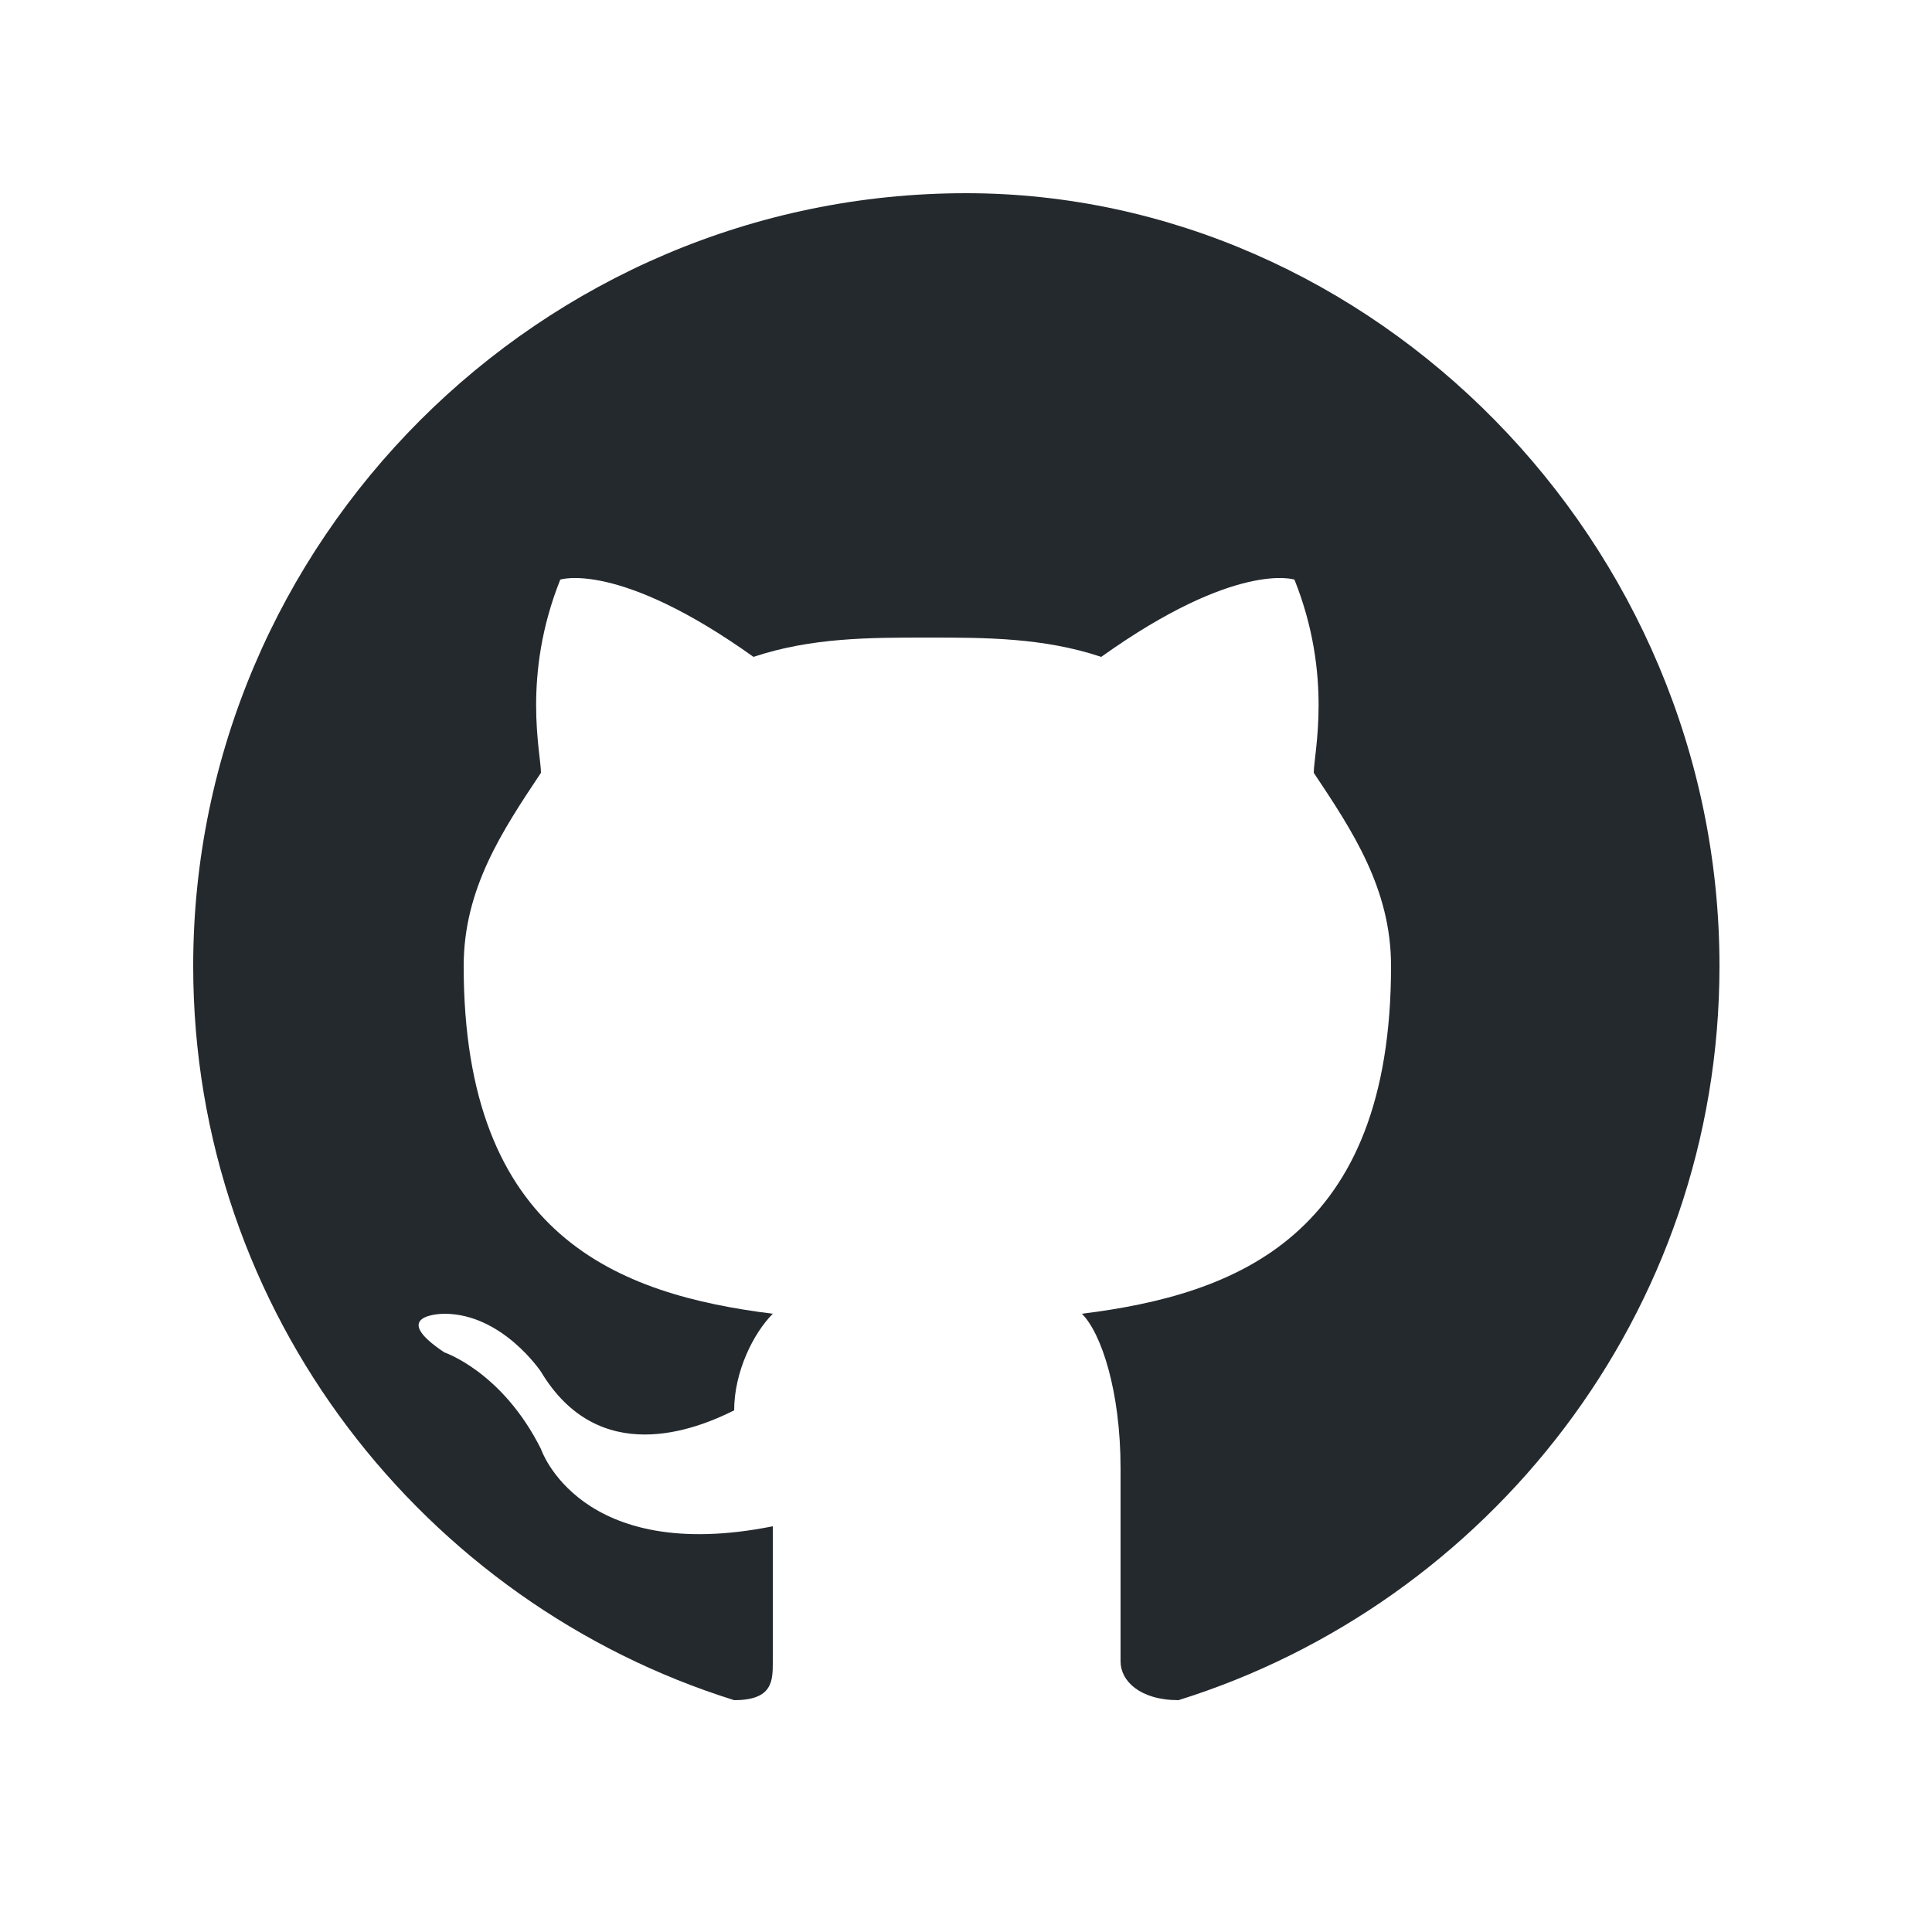
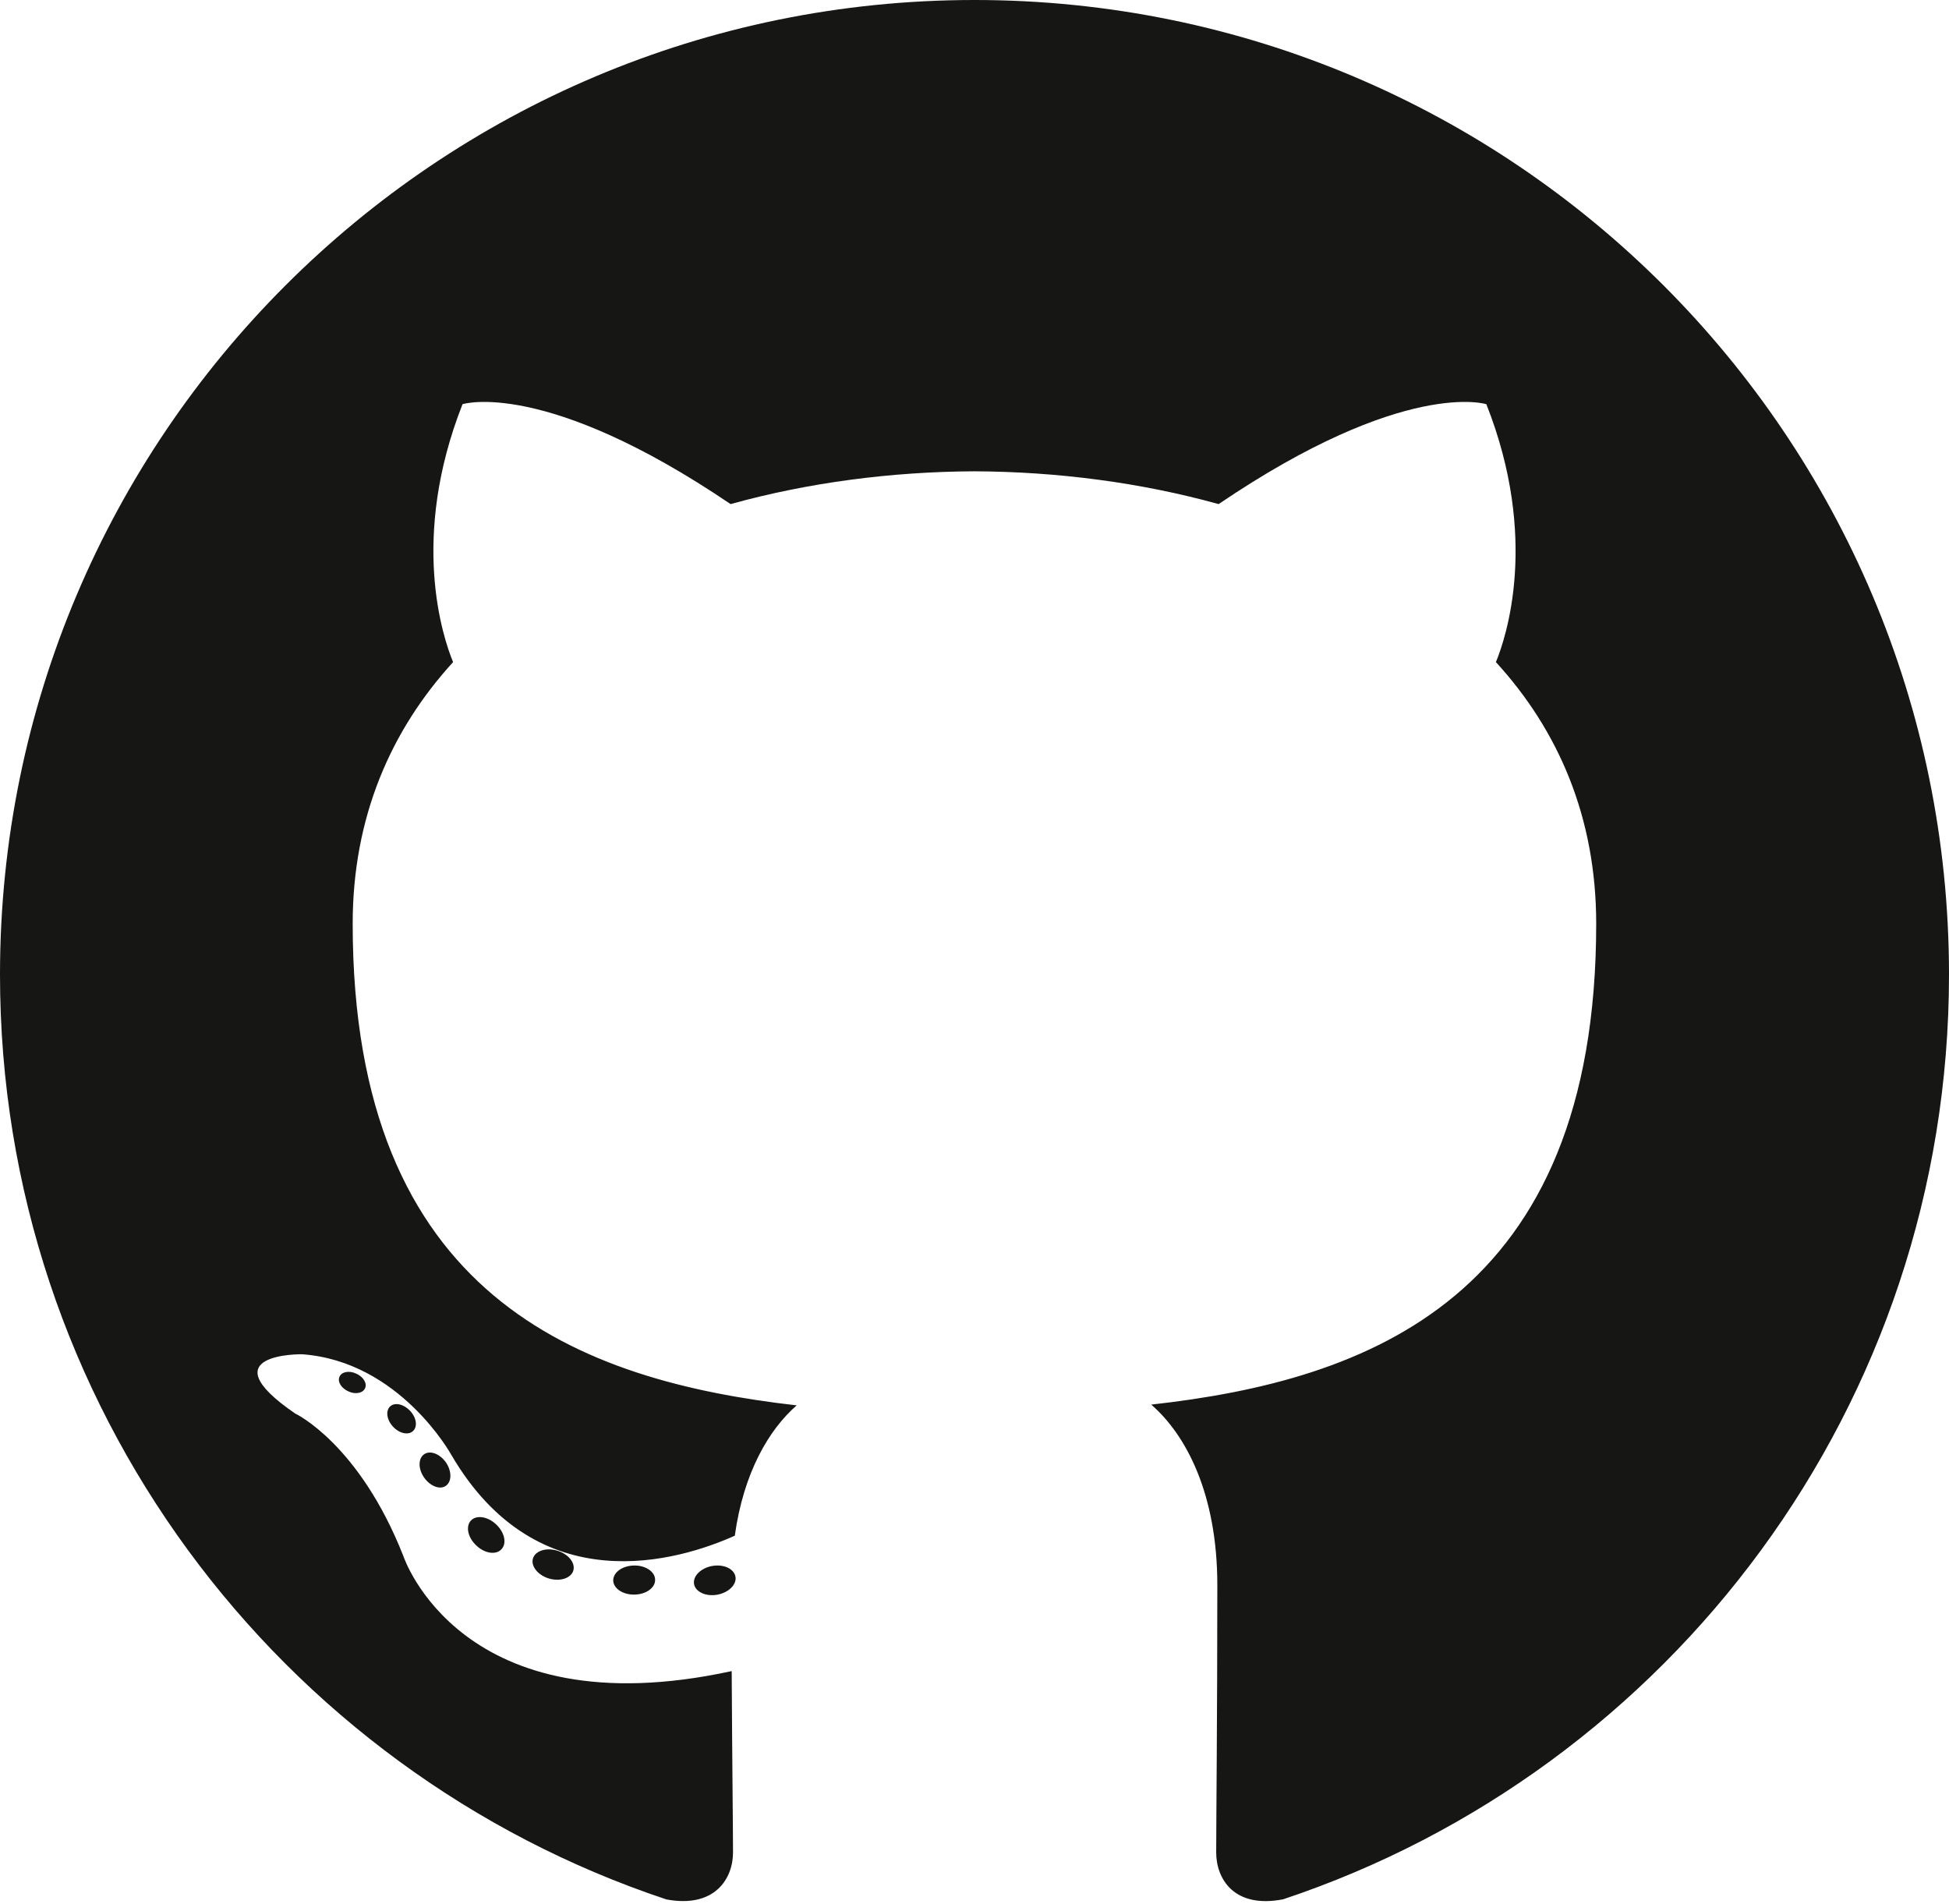
- <svg xmlns="http://www.w3.org/2000/svg" viewBox="0 0 100 100">
-   <path d="M50 10 C28 10 10 28 10 50 C10 68 22 83 38 88 C40 88 40 87 40 86 C40 85 40 82 40 79 C30 81 28 75 28 75 C26 71 23 70 23 70 C20 68 23 68 23 68 C26 68 28 71 28 71 C31 76 36 74 38 73 C38 71 39 69 40 68 C32 67 24 64 24 50 C24 46 26 43 28 40 C28 39 27 35 29 30 C29 30 32 29 39 34 C42 33 45 33 48 33 C51 33 54 33 57 34 C64 29 67 30 67 30 C69 35 68 39 68 40 C70 43 72 46 72 50 C72 64 64 67 56 68 C57 69 58 72 58 76 C58 81 58 85 58 86 C58 87 59 88 61 88 C77 83 89 68 89 50 C89 28 71 10 50 10 Z" fill="#24292e" />
+ <svg xmlns="http://www.w3.org/2000/svg" width="256px" height="250px" viewBox="0 0 256 250" version="1.1" preserveAspectRatio="xMidYMid">
+   <g>
+     <path d="M128.001,0 C57.317,0 0,57.307 0,128.001 C0,184.555 36.676,232.536 87.535,249.461 C93.932,250.646 96.281,246.684 96.281,243.303 C96.281,240.251 96.162,230.168 96.107,219.472 C60.497,227.215 52.983,204.37 52.983,204.37 C47.16,189.575 38.77,185.641 38.77,185.641 C27.157,177.696 39.646,177.859 39.646,177.859 C52.499,178.762 59.267,191.05 59.267,191.05 C70.684,210.618 89.212,204.961 96.516,201.69 C97.665,193.418 100.982,187.771 104.643,184.574 C76.212,181.338 46.325,170.362 46.325,121.316 C46.325,107.341 51.325,95.922 59.513,86.958 C58.184,83.734 53.803,70.716 60.753,53.084 C60.753,53.084 71.502,49.644 95.963,66.205 C106.173,63.369 117.123,61.947 128.001,61.898 C138.879,61.947 149.838,63.369 160.067,66.205 C184.498,49.644 195.232,53.084 195.232,53.084 C202.199,70.716 197.816,83.734 196.487,86.958 C204.694,95.922 209.66,107.341 209.66,121.316 C209.66,170.479 179.716,181.304 151.213,184.473 C155.804,188.445 159.895,196.235 159.895,208.177 C159.895,225.303 159.747,239.087 159.747,243.303 C159.747,246.71 162.051,250.701 168.539,249.444 C219.37,232.5 256,184.536 256,128.001 C256,57.307 198.691,0 128.001,0 Z M47.941,182.34 C47.659,182.976 46.658,183.167 45.747,182.73 C44.818,182.313 44.297,181.446 44.598,180.808 C44.873,180.153 45.876,179.97 46.802,180.409 C47.733,180.827 48.263,181.702 47.941,182.34 Z M54.237,187.958 C53.626,188.524 52.433,188.261 51.623,187.367 C50.786,186.475 50.629,185.281 51.248,184.707 C51.878,184.141 53.035,184.406 53.874,185.298 C54.712,186.201 54.875,187.386 54.237,187.958 Z M58.556,195.146 C57.772,195.691 56.49,195.18 55.697,194.042 C54.913,192.904 54.913,191.539 55.714,190.992 C56.509,190.445 57.772,190.937 58.575,192.067 C59.357,193.224 59.357,194.589 58.556,195.146 Z M65.861,203.471 C65.16,204.245 63.665,204.037 62.572,202.982 C61.452,201.949 61.141,200.485 61.845,199.711 C62.555,198.935 64.058,199.153 65.16,200.201 C66.27,201.231 66.61,202.706 65.861,203.471 Z M75.303,206.282 C74.993,207.284 73.554,207.74 72.104,207.314 C70.656,206.875 69.709,205.701 70.001,204.688 C70.302,203.679 71.748,203.204 73.208,203.66 C74.654,204.096 75.604,205.262 75.303,206.282 Z M86.047,207.474 C86.083,208.529 84.854,209.405 83.332,209.424 C81.801,209.458 80.563,208.603 80.546,207.565 C80.546,206.499 81.748,205.632 83.279,205.606 C84.801,205.577 86.047,206.424 86.047,207.474 Z M96.602,207.069 C96.784,208.099 95.727,209.157 94.215,209.439 C92.73,209.71 91.354,209.074 91.165,208.053 C90.981,206.997 92.058,205.939 93.541,205.666 C95.055,205.403 96.409,206.022 96.602,207.069 Z" fill="#161614" />
+   </g>
</svg>
